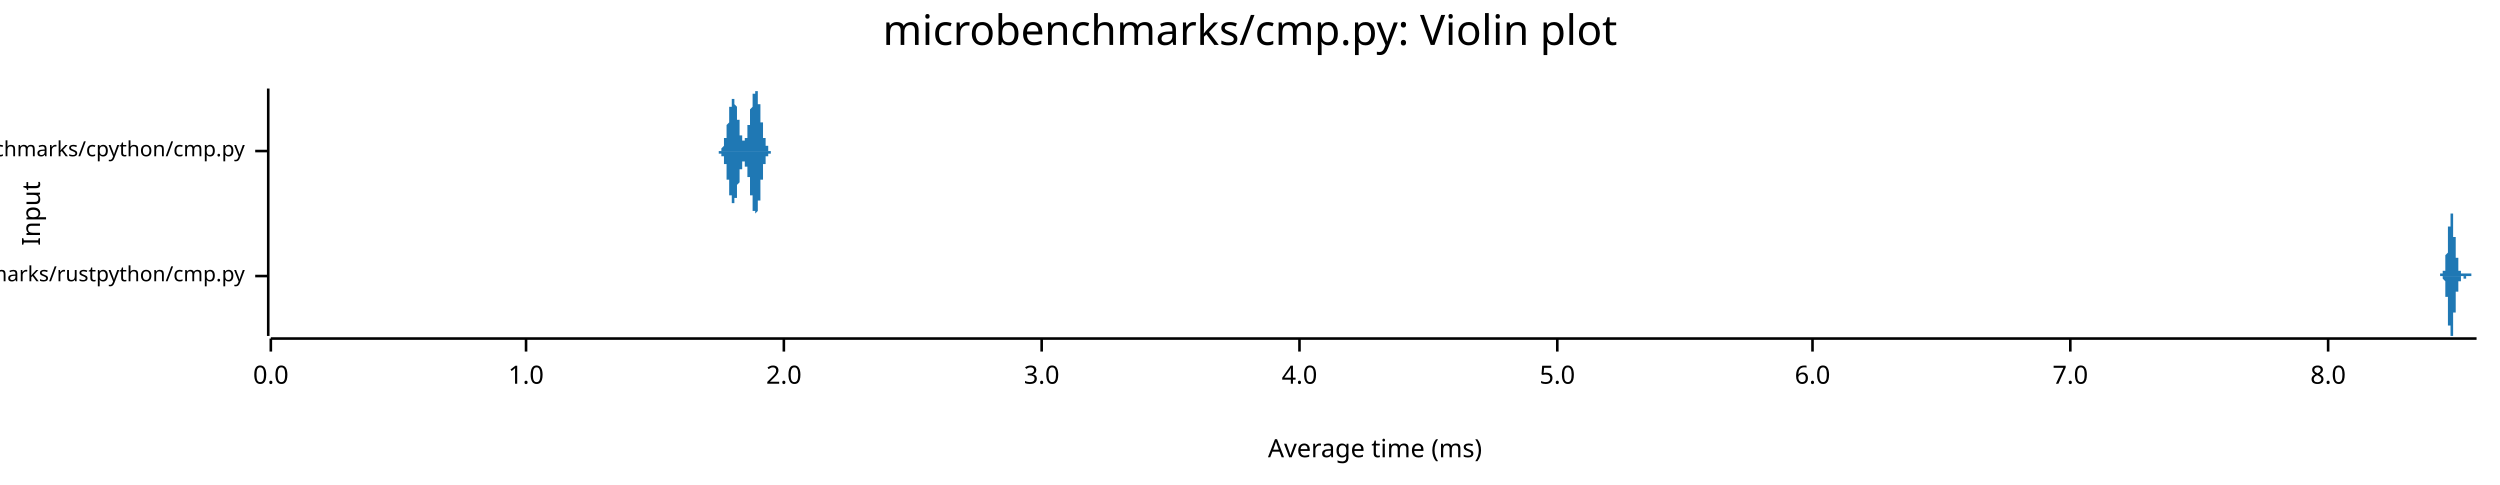
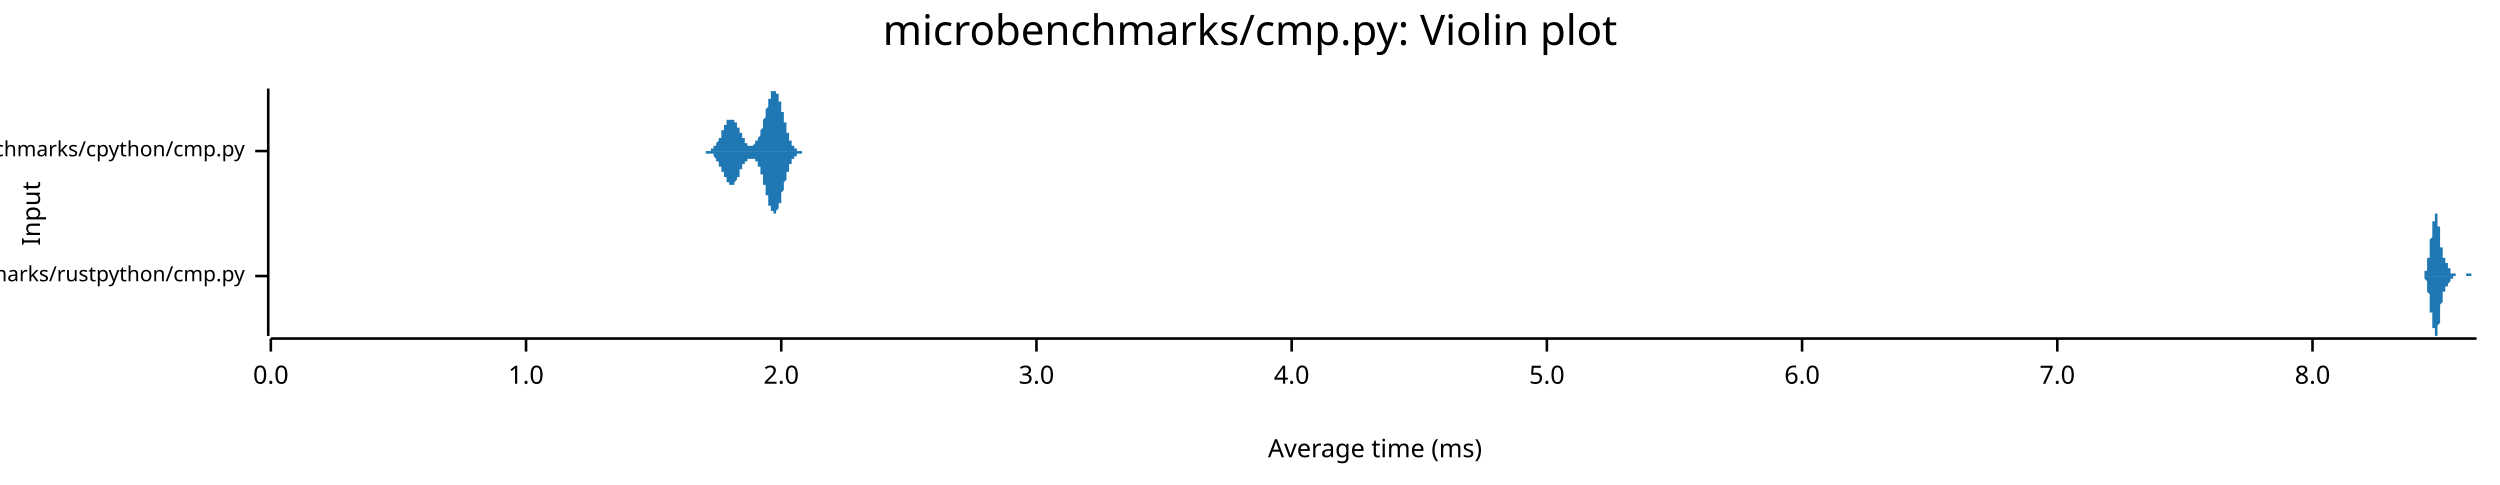
<svg xmlns="http://www.w3.org/2000/svg" width="960" height="186" viewBox="0 0 960 186">
  <text x="480" y="5" dy="0.76em" text-anchor="middle" font-family="sans-serif" font-size="16.129" opacity="1" fill="#000000">
microbenchmarks/cmp.py: Violin plot
</text>
  <text x="8" y="82" dy="0.76em" text-anchor="middle" font-family="sans-serif" font-size="9.677" opacity="1" fill="#000000" transform="rotate(270, 8, 82)">
Input
</text>
  <text x="528" y="178" dy="-0.5ex" text-anchor="middle" font-family="sans-serif" font-size="9.677" opacity="1" fill="#000000">
Average time (ms)
</text>
  <polyline fill="none" opacity="1" stroke="#000000" stroke-width="1" points="103,34 103,129 " />
  <text x="94" y="106" dy="0.5ex" text-anchor="end" font-family="sans-serif" font-size="8.065" opacity="1" fill="#000000">
microbenchmarks/rustpython/cmp.py
</text>
  <polyline fill="none" opacity="1" stroke="#000000" stroke-width="1" points="98,106 103,106 " />
  <text x="94" y="58" dy="0.5ex" text-anchor="end" font-family="sans-serif" font-size="8.065" opacity="1" fill="#000000">
microbenchmarks/cpython/cmp.py
</text>
  <polyline fill="none" opacity="1" stroke="#000000" stroke-width="1" points="98,58 103,58 " />
  <polyline fill="none" opacity="1" stroke="#000000" stroke-width="1" points="104,130 951,130 " />
  <text x="104" y="140" dy="0.76em" text-anchor="middle" font-family="sans-serif" font-size="9.677" opacity="1" fill="#000000">
0.0
</text>
  <polyline fill="none" opacity="1" stroke="#000000" stroke-width="1" points="104,130 104,135 " />
  <text x="202" y="140" dy="0.76em" text-anchor="middle" font-family="sans-serif" font-size="9.677" opacity="1" fill="#000000">
1.0
</text>
  <polyline fill="none" opacity="1" stroke="#000000" stroke-width="1" points="202,130 202,135 " />
-   <text x="301" y="140" dy="0.76em" text-anchor="middle" font-family="sans-serif" font-size="9.677" opacity="1" fill="#000000">
+   <text x="300" y="140" dy="0.76em" text-anchor="middle" font-family="sans-serif" font-size="9.677" opacity="1" fill="#000000">
2.0
</text>
-   <polyline fill="none" opacity="1" stroke="#000000" stroke-width="1" points="301,130 301,135 " />
-   <text x="400" y="140" dy="0.76em" text-anchor="middle" font-family="sans-serif" font-size="9.677" opacity="1" fill="#000000">
+   <polyline fill="none" opacity="1" stroke="#000000" stroke-width="1" points="300,130 300,135 " />
+   <text x="398" y="140" dy="0.76em" text-anchor="middle" font-family="sans-serif" font-size="9.677" opacity="1" fill="#000000">
3.0
</text>
-   <polyline fill="none" opacity="1" stroke="#000000" stroke-width="1" points="400,130 400,135 " />
-   <text x="499" y="140" dy="0.76em" text-anchor="middle" font-family="sans-serif" font-size="9.677" opacity="1" fill="#000000">
+   <polyline fill="none" opacity="1" stroke="#000000" stroke-width="1" points="398,130 398,135 " />
+   <text x="496" y="140" dy="0.76em" text-anchor="middle" font-family="sans-serif" font-size="9.677" opacity="1" fill="#000000">
4.0
</text>
-   <polyline fill="none" opacity="1" stroke="#000000" stroke-width="1" points="499,130 499,135 " />
-   <text x="598" y="140" dy="0.76em" text-anchor="middle" font-family="sans-serif" font-size="9.677" opacity="1" fill="#000000">
+   <polyline fill="none" opacity="1" stroke="#000000" stroke-width="1" points="496,130 496,135 " />
+   <text x="594" y="140" dy="0.76em" text-anchor="middle" font-family="sans-serif" font-size="9.677" opacity="1" fill="#000000">
5.0
</text>
-   <polyline fill="none" opacity="1" stroke="#000000" stroke-width="1" points="598,130 598,135 " />
-   <text x="696" y="140" dy="0.76em" text-anchor="middle" font-family="sans-serif" font-size="9.677" opacity="1" fill="#000000">
+   <polyline fill="none" opacity="1" stroke="#000000" stroke-width="1" points="594,130 594,135 " />
+   <text x="692" y="140" dy="0.76em" text-anchor="middle" font-family="sans-serif" font-size="9.677" opacity="1" fill="#000000">
6.0
</text>
-   <polyline fill="none" opacity="1" stroke="#000000" stroke-width="1" points="696,130 696,135 " />
-   <text x="795" y="140" dy="0.76em" text-anchor="middle" font-family="sans-serif" font-size="9.677" opacity="1" fill="#000000">
+   <polyline fill="none" opacity="1" stroke="#000000" stroke-width="1" points="692,130 692,135 " />
+   <text x="790" y="140" dy="0.76em" text-anchor="middle" font-family="sans-serif" font-size="9.677" opacity="1" fill="#000000">
7.0
</text>
-   <polyline fill="none" opacity="1" stroke="#000000" stroke-width="1" points="795,130 795,135 " />
-   <text x="894" y="140" dy="0.76em" text-anchor="middle" font-family="sans-serif" font-size="9.677" opacity="1" fill="#000000">
+   <polyline fill="none" opacity="1" stroke="#000000" stroke-width="1" points="790,130 790,135 " />
+   <text x="888" y="140" dy="0.76em" text-anchor="middle" font-family="sans-serif" font-size="9.677" opacity="1" fill="#000000">
8.0
</text>
-   <polyline fill="none" opacity="1" stroke="#000000" stroke-width="1" points="894,130 894,135 " />
-   <polygon opacity="1" fill="#1F78B4" points="936,106 936,106 936,106 936,106 936,106 936,106 936,106 936,106 936,106 936,106 936,106 936,106 936,106 936,106 937,106 937,106 937,106 937,106 937,106 937,106 937,106 937,106 937,106 937,106 937,106 937,106 937,106 937,106 937,106 937,106 937,106 937,106 937,106 937,106 937,106 937,106 937,106 937,106 937,106 937,106 937,106 937,105 937,105 937,105 937,105 937,105 937,105 937,105 938,105 938,105 938,105 938,105 938,105 938,105 938,105 938,105 938,105 938,105 938,105 938,105 938,105 938,105 938,105 938,105 938,105 938,105 938,105 938,105 938,105 938,105 938,105 938,105 938,105 938,105 938,105 938,104 938,104 938,104 938,104 938,104 938,104 938,104 938,104 939,104 939,104 939,104 939,104 939,104 939,103 939,103 939,103 939,103 939,103 939,103 939,103 939,103 939,102 939,102 939,102 939,102 939,102 939,102 939,101 939,101 939,101 939,101 939,101 939,100 939,100 939,100 939,100 939,99 939,99 939,99 939,99 939,98 939,98 939,98 940,97 940,97 940,97 940,97 940,96 940,96 940,96 940,95 940,95 940,95 940,94 940,94 940,94 940,93 940,93 940,93 940,92 940,92 940,92 940,91 940,91 940,91 940,90 940,90 940,90 940,89 940,89 940,89 940,88 940,88 940,88 940,87 940,87 940,87 941,87 941,86 941,86 941,86 941,85 941,85 941,85 941,85 941,84 941,84 941,84 941,84 941,84 941,83 941,83 941,83 941,83 941,83 941,83 941,82 941,82 941,82 941,82 941,82 941,82 941,82 941,82 941,82 941,82 941,82 941,82 941,82 941,82 941,82 941,82 942,82 942,83 942,83 942,83 942,83 942,83 942,83 942,83 942,84 942,84 942,84 942,84 942,85 942,85 942,85 942,85 942,86 942,86 942,86 942,86 942,87 942,87 942,87 942,88 942,88 942,88 942,89 942,89 942,89 942,90 942,90 942,90 942,90 942,91 942,91 943,91 943,92 943,92 943,92 943,92 943,93 943,93 943,93 943,94 943,94 943,94 943,94 943,95 943,95 943,95 943,95 943,96 943,96 943,96 943,96 943,96 943,97 943,97 943,97 943,97 943,97 943,98 943,98 943,98 943,98 943,98 943,99 943,99 943,99 944,99 944,99 944,100 944,100 944,100 944,100 944,100 944,100 944,101 944,101 944,101 944,101 944,101 944,101 944,101 944,102 944,102 944,102 944,102 944,102 944,102 944,102 944,103 944,103 944,103 944,103 944,103 944,103 944,103 944,103 944,103 944,104 944,104 944,104 944,104 945,104 945,104 945,104 945,104 945,104 945,104 945,104 945,105 945,105 945,105 945,105 945,105 945,105 945,105 945,105 945,105 945,105 945,105 945,105 945,105 945,105 945,105 945,105 945,105 945,105 945,105 945,105 945,105 945,105 945,105 945,105 945,105 945,105 945,105 945,105 946,105 946,105 946,105 946,105 946,105 946,105 946,105 946,105 946,105 946,105 946,105 946,105 946,105 946,105 946,105 946,105 946,105 946,105 946,105 946,105 946,105 946,105 946,105 946,105 946,105 946,105 946,105 946,105 946,105 946,105 946,105 946,105 946,105 946,105 946,105 947,105 947,105 947,105 947,105 947,105 947,105 947,105 947,105 947,105 947,105 947,105 947,105 947,105 947,105 947,105 947,105 947,105 947,105 947,105 947,105 947,105 947,105 947,105 947,105 947,105 947,105 947,105 947,105 947,105 947,105 947,105 947,105 947,105 947,105 948,105 948,105 948,105 948,105 948,105 948,105 948,105 948,105 948,105 948,105 948,105 948,105 948,105 948,105 948,105 948,105 948,105 948,105 948,105 948,105 948,105 948,105 948,105 948,105 948,105 948,105 948,105 948,105 948,105 948,105 948,105 948,105 948,105 948,105 948,105 949,105 949,105 949,105 949,105 949,105 949,105 949,105 949,105 949,105 949,105 949,105 949,105 949,105 949,105 949,105 949,105 949,105 949,105 949,105 949,105 949,105 949,105 949,105 949,105 949,105 949,105 949,105 949,105 949,106 949,106 949,106 949,106 949,106 949,106 949,106 950,106 950,106 950,106 950,106 950,106 950,106 950,106 950,106 950,106 950,106 950,106 950,106 950,106 950,106 950,106 950,106 950,106 950,106 950,106 950,106 950,106 950,106 950,106 950,106 950,106 950,106 950,106 950,106 950,106 950,106 950,106 950,106 950,106 950,106 951,106 951,106 936,106 " />
-   <polygon opacity="1" fill="#1F78B4" points="936,106 936,106 936,106 936,106 936,106 936,106 936,106 936,106 936,106 936,106 936,106 936,106 936,106 936,106 937,106 937,106 937,106 937,106 937,106 937,106 937,106 937,106 937,106 937,106 937,106 937,106 937,106 937,106 937,106 937,106 937,106 937,106 937,106 937,106 937,106 937,106 937,106 937,106 937,106 937,106 937,106 937,106 937,106 937,106 937,106 937,106 937,106 937,106 938,106 938,106 938,106 938,106 938,106 938,106 938,106 938,106 938,106 938,106 938,106 938,106 938,106 938,106 938,106 938,107 938,107 938,107 938,107 938,107 938,107 938,107 938,107 938,107 938,107 938,107 938,107 938,107 938,107 938,107 938,107 938,107 938,107 938,107 938,107 939,108 939,108 939,108 939,108 939,108 939,108 939,108 939,108 939,108 939,109 939,109 939,109 939,109 939,109 939,109 939,109 939,110 939,110 939,110 939,110 939,110 939,111 939,111 939,111 939,111 939,111 939,112 939,112 939,112 939,112 939,113 939,113 939,113 939,113 939,114 940,114 940,114 940,115 940,115 940,115 940,116 940,116 940,116 940,117 940,117 940,117 940,118 940,118 940,118 940,119 940,119 940,119 940,120 940,120 940,120 940,121 940,121 940,121 940,122 940,122 940,122 940,123 940,123 940,123 940,123 940,124 940,124 940,124 940,125 941,125 941,125 941,126 941,126 941,126 941,126 941,127 941,127 941,127 941,127 941,128 941,128 941,128 941,128 941,128 941,128 941,129 941,129 941,129 941,129 941,129 941,129 941,129 941,129 941,129 941,129 941,129 941,129 941,129 941,129 941,129 941,129 941,129 941,129 941,129 942,129 942,129 942,129 942,129 942,129 942,128 942,128 942,128 942,128 942,128 942,127 942,127 942,127 942,127 942,126 942,126 942,126 942,126 942,125 942,125 942,125 942,124 942,124 942,124 942,124 942,123 942,123 942,123 942,122 942,122 942,122 942,121 942,121 942,121 942,120 943,120 943,120 943,120 943,119 943,119 943,119 943,118 943,118 943,118 943,118 943,117 943,117 943,117 943,117 943,116 943,116 943,116 943,116 943,115 943,115 943,115 943,115 943,115 943,114 943,114 943,114 943,114 943,114 943,113 943,113 943,113 943,113 943,113 943,112 944,112 944,112 944,112 944,112 944,112 944,111 944,111 944,111 944,111 944,111 944,111 944,110 944,110 944,110 944,110 944,110 944,110 944,110 944,109 944,109 944,109 944,109 944,109 944,109 944,109 944,109 944,108 944,108 944,108 944,108 944,108 944,108 944,108 944,108 944,108 945,108 945,107 945,107 945,107 945,107 945,107 945,107 945,107 945,107 945,107 945,107 945,107 945,107 945,107 945,107 945,107 945,107 945,106 945,106 945,106 945,106 945,106 945,106 945,106 945,106 945,106 945,106 945,106 945,106 945,106 945,106 945,106 945,106 945,106 945,106 946,106 946,106 946,106 946,106 946,106 946,106 946,106 946,106 946,106 946,106 946,106 946,106 946,106 946,106 946,106 946,106 946,106 946,106 946,106 946,106 946,106 946,106 946,106 946,106 946,106 946,107 946,107 946,107 946,107 946,107 946,107 946,107 946,107 946,107 946,107 947,107 947,107 947,107 947,107 947,107 947,107 947,107 947,107 947,107 947,107 947,107 947,107 947,107 947,107 947,107 947,107 947,107 947,107 947,107 947,107 947,107 947,107 947,107 947,107 947,107 947,106 947,106 947,106 947,106 947,106 947,106 947,106 947,106 947,106 948,106 948,106 948,106 948,106 948,106 948,106 948,106 948,106 948,106 948,106 948,106 948,106 948,106 948,106 948,106 948,106 948,106 948,106 948,106 948,106 948,106 948,106 948,106 948,106 948,106 948,106 948,106 948,106 948,106 948,106 948,106 948,106 948,106 948,106 948,106 949,106 949,106 949,106 949,106 949,106 949,106 949,106 949,106 949,106 949,106 949,106 949,106 949,106 949,106 949,106 949,106 949,106 949,106 949,106 949,106 949,106 949,106 949,106 949,106 949,106 949,106 949,106 949,106 949,106 949,106 949,106 949,106 949,106 949,106 949,106 950,106 950,106 950,106 950,106 950,106 950,106 950,106 950,106 950,106 950,106 950,106 950,106 950,106 950,106 950,106 950,106 950,106 950,106 950,106 950,106 950,106 950,106 950,106 950,106 950,106 950,106 950,106 950,106 950,106 950,106 950,106 950,106 950,106 950,106 951,106 951,106 936,106 " />
-   <polygon opacity="1" fill="#1F78B4" points="275,58 275,58 275,58 275,58 276,58 276,58 276,58 276,58 276,58 276,58 276,58 276,58 276,58 276,58 276,58 276,58 276,58 276,58 276,58 276,58 276,58 276,58 276,58 276,58 276,58 277,58 277,58 277,58 277,58 277,58 277,58 277,58 277,57 277,57 277,57 277,57 277,57 277,57 277,57 277,57 277,57 277,57 277,57 277,57 277,57 277,57 277,57 278,56 278,56 278,56 278,56 278,56 278,56 278,56 278,56 278,55 278,55 278,55 278,55 278,55 278,55 278,55 278,54 278,54 278,54 278,54 278,54 278,53 278,53 279,53 279,53 279,53 279,52 279,52 279,52 279,52 279,51 279,51 279,51 279,51 279,50 279,50 279,50 279,49 279,49 279,49 279,49 279,48 279,48 279,48 280,47 280,47 280,47 280,47 280,46 280,46 280,46 280,45 280,45 280,45 280,44 280,44 280,44 280,44 280,43 280,43 280,43 280,42 280,42 280,42 280,42 280,41 281,41 281,41 281,41 281,40 281,40 281,40 281,40 281,40 281,39 281,39 281,39 281,39 281,39 281,39 281,39 281,38 281,38 281,38 281,38 281,38 281,38 281,38 282,38 282,38 282,38 282,38 282,38 282,38 282,38 282,38 282,38 282,38 282,39 282,39 282,39 282,39 282,39 282,39 282,39 282,40 282,40 282,40 282,40 282,40 283,41 283,41 283,41 283,41 283,42 283,42 283,42 283,42 283,43 283,43 283,43 283,43 283,44 283,44 283,44 283,45 283,45 283,45 283,45 283,46 283,46 284,46 284,47 284,47 284,47 284,47 284,48 284,48 284,48 284,49 284,49 284,49 284,49 284,50 284,50 284,50 284,50 284,50 284,51 284,51 284,51 284,51 284,52 285,52 285,52 285,52 285,52 285,52 285,53 285,53 285,53 285,53 285,53 285,53 285,53 285,53 285,54 285,54 285,54 285,54 285,54 285,54 285,54 285,54 285,54 286,54 286,54 286,54 286,54 286,54 286,54 286,54 286,54 286,54 286,54 286,54 286,54 286,54 286,54 286,54 286,54 286,54 286,53 286,53 286,53 286,53 286,53 287,53 287,53 287,52 287,52 287,52 287,52 287,52 287,52 287,51 287,51 287,51 287,51 287,50 287,50 287,50 287,50 287,50 287,49 287,49 287,49 287,48 288,48 288,48 288,48 288,47 288,47 288,47 288,46 288,46 288,46 288,45 288,45 288,45 288,44 288,44 288,44 288,43 288,43 288,43 288,42 288,42 288,42 288,42 289,41 289,41 289,41 289,40 289,40 289,40 289,39 289,39 289,39 289,38 289,38 289,38 289,38 289,37 289,37 289,37 289,37 289,36 289,36 289,36 289,36 289,36 290,36 290,35 290,35 290,35 290,35 290,35 290,35 290,35 290,35 290,35 290,35 290,35 290,35 290,34 290,35 290,35 290,35 290,35 290,35 290,35 290,35 290,35 291,35 291,35 291,35 291,36 291,36 291,36 291,36 291,36 291,36 291,37 291,37 291,37 291,37 291,38 291,38 291,38 291,38 291,39 291,39 291,39 291,40 292,40 292,40 292,41 292,41 292,41 292,42 292,42 292,42 292,43 292,43 292,43 292,44 292,44 292,44 292,45 292,45 292,45 292,46 292,46 292,46 292,47 292,47 293,47 293,48 293,48 293,48 293,49 293,49 293,49 293,49 293,50 293,50 293,50 293,51 293,51 293,51 293,51 293,52 293,52 293,52 293,52 293,53 293,53 293,53 294,53 294,53 294,54 294,54 294,54 294,54 294,54 294,55 294,55 294,55 294,55 294,55 294,55 294,55 294,56 294,56 294,56 294,56 294,56 294,56 294,56 295,56 295,56 295,57 295,57 295,57 295,57 295,57 295,57 295,57 295,57 295,57 295,57 295,57 295,57 295,57 295,57 295,57 295,58 295,58 295,58 295,58 295,58 296,58 296,58 296,58 296,58 296,58 296,58 296,58 296,58 296,58 296,58 296,58 296,58 296,58 296,58 296,58 296,58 296,58 296,58 296,58 296,58 296,58 296,58 297,58 297,58 297,58 297,58 297,58 297,58 297,58 297,58 297,58 297,58 297,58 297,58 297,58 297,58 297,58 297,58 297,58 297,58 297,58 297,58 297,58 297,58 298,58 298,58 298,58 298,58 298,58 298,58 298,58 298,58 298,58 298,58 298,58 298,58 298,58 298,58 298,58 298,58 298,58 298,58 298,58 275,58 " />
-   <polygon opacity="1" fill="#1F78B4" points="275,58 275,58 275,58 275,58 276,58 276,58 276,58 276,58 276,58 276,58 276,58 276,58 276,58 276,58 276,58 276,58 276,58 276,59 276,59 276,59 276,59 276,59 276,59 276,59 276,59 277,59 277,59 277,59 277,59 277,59 277,59 277,59 277,59 277,59 277,59 277,59 277,59 277,59 277,59 277,59 277,59 277,60 277,60 277,60 277,60 277,60 277,60 278,60 278,60 278,60 278,60 278,61 278,61 278,61 278,61 278,61 278,61 278,61 278,61 278,62 278,62 278,62 278,62 278,62 278,62 278,63 278,63 278,63 278,63 279,63 279,64 279,64 279,64 279,64 279,65 279,65 279,65 279,65 279,66 279,66 279,66 279,66 279,67 279,67 279,67 279,68 279,68 279,68 279,68 279,69 280,69 280,69 280,70 280,70 280,70 280,71 280,71 280,71 280,71 280,72 280,72 280,72 280,73 280,73 280,73 280,74 280,74 280,74 280,74 280,75 280,75 280,75 281,75 281,76 281,76 281,76 281,76 281,77 281,77 281,77 281,77 281,77 281,77 281,78 281,78 281,78 281,78 281,78 281,78 281,78 281,78 281,78 281,78 281,78 282,78 282,78 282,78 282,78 282,78 282,78 282,78 282,78 282,78 282,78 282,78 282,78 282,78 282,78 282,77 282,77 282,77 282,77 282,77 282,77 282,76 282,76 283,76 283,76 283,75 283,75 283,75 283,75 283,74 283,74 283,74 283,74 283,73 283,73 283,73 283,73 283,72 283,72 283,72 283,71 283,71 283,71 283,71 284,70 284,70 284,70 284,69 284,69 284,69 284,69 284,68 284,68 284,68 284,67 284,67 284,67 284,67 284,66 284,66 284,66 284,66 284,66 284,65 284,65 284,65 285,65 285,65 285,64 285,64 285,64 285,64 285,64 285,64 285,63 285,63 285,63 285,63 285,63 285,63 285,63 285,63 285,63 285,63 285,63 285,62 285,62 285,62 286,62 286,62 286,62 286,62 286,62 286,62 286,62 286,62 286,62 286,62 286,63 286,63 286,63 286,63 286,63 286,63 286,63 286,63 286,63 286,63 286,63 286,64 287,64 287,64 287,64 287,64 287,64 287,65 287,65 287,65 287,65 287,65 287,66 287,66 287,66 287,66 287,66 287,67 287,67 287,67 287,68 287,68 287,68 288,68 288,69 288,69 288,69 288,70 288,70 288,70 288,70 288,71 288,71 288,71 288,72 288,72 288,72 288,73 288,73 288,73 288,74 288,74 288,74 288,75 288,75 289,75 289,76 289,76 289,76 289,77 289,77 289,77 289,77 289,78 289,78 289,78 289,79 289,79 289,79 289,79 289,80 289,80 289,80 289,80 289,80 289,81 289,81 290,81 290,81 290,81 290,81 290,82 290,82 290,82 290,82 290,82 290,82 290,82 290,82 290,82 290,82 290,82 290,82 290,82 290,82 290,82 290,82 290,82 290,82 291,81 291,81 291,81 291,81 291,81 291,81 291,80 291,80 291,80 291,80 291,80 291,79 291,79 291,79 291,79 291,78 291,78 291,78 291,77 291,77 291,77 292,77 292,76 292,76 292,76 292,75 292,75 292,75 292,74 292,74 292,74 292,73 292,73 292,73 292,72 292,72 292,71 292,71 292,71 292,70 292,70 292,70 292,69 293,69 293,69 293,69 293,68 293,68 293,68 293,67 293,67 293,67 293,66 293,66 293,66 293,66 293,65 293,65 293,65 293,65 293,64 293,64 293,64 293,64 293,63 294,63 294,63 294,63 294,63 294,62 294,62 294,62 294,62 294,62 294,62 294,61 294,61 294,61 294,61 294,61 294,61 294,61 294,61 294,60 294,60 294,60 295,60 295,60 295,60 295,60 295,60 295,60 295,60 295,60 295,59 295,59 295,59 295,59 295,59 295,59 295,59 295,59 295,59 295,59 295,59 295,59 295,59 295,59 296,59 296,59 296,59 296,59 296,59 296,59 296,59 296,59 296,59 296,59 296,59 296,59 296,59 296,58 296,58 296,58 296,58 296,58 296,58 296,58 296,58 296,58 297,58 297,58 297,58 297,58 297,58 297,58 297,58 297,58 297,58 297,58 297,58 297,58 297,58 297,58 297,58 297,58 297,58 297,58 297,58 297,58 297,58 297,58 298,58 298,58 298,58 298,58 298,58 298,58 298,58 298,58 298,58 298,58 298,58 298,58 298,58 298,58 298,58 298,58 298,58 298,58 298,58 275,58 " />
+   <polyline fill="none" opacity="1" stroke="#000000" stroke-width="1" points="888,130 888,135 " />
+   <polygon opacity="1" fill="#1F78B4" points="929,106 929,106 929,106 929,106 930,106 930,106 930,106 930,106 930,106 930,106 930,106 930,106 930,106 930,106 930,106 930,106 930,106 930,106 930,106 930,106 930,106 930,106 930,106 930,106 930,106 930,106 930,106 931,106 931,105 931,105 931,105 931,105 931,105 931,105 931,105 931,105 931,105 931,105 931,105 931,105 931,105 931,105 931,105 931,105 931,105 931,105 931,104 931,104 931,104 931,104 931,104 932,104 932,104 932,104 932,104 932,103 932,103 932,103 932,103 932,103 932,102 932,102 932,102 932,102 932,102 932,101 932,101 932,101 932,101 932,100 932,100 932,100 932,100 932,99 933,99 933,99 933,98 933,98 933,98 933,97 933,97 933,97 933,96 933,96 933,96 933,95 933,95 933,95 933,94 933,94 933,94 933,93 933,93 933,93 933,93 933,92 933,92 933,92 934,91 934,91 934,91 934,90 934,90 934,90 934,90 934,89 934,89 934,89 934,89 934,88 934,88 934,88 934,87 934,87 934,87 934,87 934,86 934,86 934,86 934,86 934,86 934,85 935,85 935,85 935,85 935,84 935,84 935,84 935,84 935,84 935,83 935,83 935,83 935,83 935,83 935,83 935,83 935,82 935,82 935,82 935,82 935,82 935,82 935,82 935,82 936,82 936,82 936,82 936,82 936,82 936,82 936,82 936,83 936,83 936,83 936,83 936,83 936,83 936,84 936,84 936,84 936,84 936,85 936,85 936,85 936,86 936,86 936,86 936,87 937,87 937,87 937,88 937,88 937,89 937,89 937,89 937,90 937,90 937,90 937,91 937,91 937,92 937,92 937,92 937,93 937,93 937,93 937,94 937,94 937,94 937,95 937,95 938,95 938,95 938,96 938,96 938,96 938,96 938,97 938,97 938,97 938,97 938,98 938,98 938,98 938,98 938,98 938,98 938,98 938,99 938,99 938,99 938,99 938,99 938,99 938,99 939,99 939,99 939,100 939,100 939,100 939,100 939,100 939,100 939,100 939,100 939,100 939,100 939,100 939,100 939,100 939,100 939,101 939,101 939,101 939,101 939,101 939,101 939,101 939,101 940,101 940,101 940,101 940,101 940,101 940,101 940,102 940,102 940,102 940,102 940,102 940,102 940,102 940,102 940,102 940,102 940,102 940,103 940,103 940,103 940,103 940,103 940,103 941,103 941,103 941,103 941,103 941,103 941,104 941,104 941,104 941,104 941,104 941,104 941,104 941,104 941,104 941,104 941,104 941,104 941,104 941,104 941,104 941,105 941,105 941,105 941,105 942,105 942,105 942,105 942,105 942,105 942,105 942,105 942,105 942,105 942,105 942,105 942,105 942,105 942,105 942,105 942,105 942,105 942,105 942,105 942,105 942,105 942,105 942,105 942,105 943,105 943,105 943,106 943,106 943,106 943,106 943,106 943,106 943,106 943,106 943,106 943,106 943,106 943,106 943,106 943,106 943,106 943,106 943,106 943,106 943,106 943,106 943,106 944,106 944,106 944,106 944,106 944,106 944,106 944,106 944,106 944,106 944,106 944,106 944,106 944,106 944,106 944,106 944,106 944,106 944,106 944,106 944,106 944,106 944,106 944,106 944,106 945,106 945,106 945,106 945,106 945,106 945,106 945,106 945,106 945,106 945,106 945,106 945,106 945,106 945,106 945,106 945,106 945,106 945,106 945,106 945,106 945,106 945,106 945,106 946,106 946,106 946,106 946,106 946,106 946,106 946,106 946,106 946,106 946,106 946,106 946,106 946,106 946,106 946,106 946,106 946,106 946,106 946,106 946,106 946,106 946,106 946,106 946,106 947,106 947,106 947,106 947,105 947,105 947,105 947,105 947,105 947,105 947,105 947,105 947,105 947,105 947,105 947,105 947,105 947,105 947,105 947,105 947,105 947,105 947,105 947,105 947,105 948,105 948,105 948,105 948,105 948,105 948,105 948,105 948,105 948,105 948,105 948,105 948,105 948,105 948,105 948,105 948,105 948,105 948,105 948,105 948,105 948,105 948,105 948,105 949,105 949,105 949,105 949,105 949,105 949,105 949,105 949,106 949,106 949,106 949,106 949,106 949,106 949,106 949,106 949,106 949,106 949,106 949,106 949,106 949,106 949,106 949,106 949,106 950,106 950,106 950,106 950,106 950,106 950,106 950,106 950,106 950,106 950,106 950,106 950,106 950,106 950,106 950,106 950,106 950,106 950,106 950,106 950,106 950,106 950,106 950,106 951,106 951,106 929,106 " />
+   <polygon opacity="1" fill="#1F78B4" points="929,106 929,106 929,106 929,106 930,106 930,106 930,106 930,106 930,106 930,106 930,106 930,106 930,106 930,106 930,106 930,106 930,106 930,106 930,106 930,106 930,106 930,106 930,106 930,106 930,106 930,106 930,106 931,106 931,106 931,106 931,106 931,106 931,106 931,106 931,106 931,106 931,106 931,106 931,106 931,106 931,107 931,107 931,107 931,107 931,107 931,107 931,107 931,107 931,107 931,107 931,107 932,108 932,108 932,108 932,108 932,108 932,108 932,108 932,109 932,109 932,109 932,109 932,109 932,110 932,110 932,110 932,110 932,111 932,111 932,111 932,111 932,112 932,112 932,112 933,113 933,113 933,113 933,113 933,114 933,114 933,114 933,115 933,115 933,115 933,116 933,116 933,116 933,117 933,117 933,117 933,118 933,118 933,118 933,119 933,119 933,119 933,120 933,120 934,120 934,120 934,121 934,121 934,121 934,122 934,122 934,122 934,122 934,123 934,123 934,123 934,124 934,124 934,124 934,124 934,125 934,125 934,125 934,125 934,126 934,126 934,126 934,126 935,126 935,127 935,127 935,127 935,127 935,127 935,128 935,128 935,128 935,128 935,128 935,129 935,129 935,129 935,129 935,129 935,129 935,129 935,129 935,129 935,129 935,129 935,129 936,129 936,129 936,129 936,129 936,129 936,129 936,129 936,129 936,129 936,129 936,128 936,128 936,128 936,128 936,128 936,127 936,127 936,127 936,126 936,126 936,126 936,125 936,125 936,125 937,124 937,124 937,124 937,123 937,123 937,123 937,122 937,122 937,121 937,121 937,121 937,120 937,120 937,120 937,119 937,119 937,118 937,118 937,118 937,117 937,117 937,117 937,117 938,116 938,116 938,116 938,115 938,115 938,115 938,115 938,115 938,114 938,114 938,114 938,114 938,114 938,113 938,113 938,113 938,113 938,113 938,113 938,113 938,113 938,112 938,112 938,112 939,112 939,112 939,112 939,112 939,112 939,112 939,112 939,112 939,111 939,111 939,111 939,111 939,111 939,111 939,111 939,111 939,111 939,111 939,111 939,111 939,111 939,111 939,111 939,110 940,110 940,110 940,110 940,110 940,110 940,110 940,110 940,110 940,110 940,110 940,110 940,110 940,109 940,109 940,109 940,109 940,109 940,109 940,109 940,109 940,109 940,109 940,109 941,108 941,108 941,108 941,108 941,108 941,108 941,108 941,108 941,108 941,108 941,108 941,108 941,107 941,107 941,107 941,107 941,107 941,107 941,107 941,107 941,107 941,107 941,107 941,107 942,107 942,107 942,107 942,107 942,107 942,107 942,107 942,106 942,106 942,106 942,106 942,106 942,106 942,106 942,106 942,106 942,106 942,106 942,106 942,106 942,106 942,106 942,106 942,106 943,106 943,106 943,106 943,106 943,106 943,106 943,106 943,106 943,106 943,106 943,106 943,106 943,106 943,106 943,106 943,106 943,106 943,106 943,106 943,106 943,106 943,106 943,106 944,106 944,106 944,106 944,106 944,106 944,106 944,106 944,106 944,106 944,106 944,106 944,106 944,106 944,106 944,106 944,106 944,106 944,106 944,106 944,106 944,106 944,106 944,106 944,106 945,106 945,106 945,106 945,106 945,106 945,106 945,106 945,106 945,106 945,106 945,106 945,106 945,106 945,106 945,106 945,106 945,106 945,106 945,106 945,106 945,106 945,106 945,106 946,106 946,106 946,106 946,106 946,106 946,106 946,106 946,106 946,106 946,106 946,106 946,106 946,106 946,106 946,106 946,106 946,106 946,106 946,106 946,106 946,106 946,106 946,106 946,106 947,106 947,106 947,106 947,106 947,106 947,106 947,106 947,106 947,106 947,106 947,106 947,106 947,106 947,106 947,106 947,106 947,106 947,106 947,106 947,106 947,106 947,106 947,106 947,106 948,106 948,106 948,106 948,106 948,106 948,106 948,106 948,106 948,106 948,106 948,106 948,106 948,106 948,106 948,106 948,106 948,106 948,106 948,106 948,106 948,106 948,106 948,106 949,106 949,106 949,106 949,106 949,106 949,106 949,106 949,106 949,106 949,106 949,106 949,106 949,106 949,106 949,106 949,106 949,106 949,106 949,106 949,106 949,106 949,106 949,106 949,106 950,106 950,106 950,106 950,106 950,106 950,106 950,106 950,106 950,106 950,106 950,106 950,106 950,106 950,106 950,106 950,106 950,106 950,106 950,106 950,106 950,106 950,106 950,106 951,106 951,106 929,106 " />
+   <polygon opacity="1" fill="#1F78B4" points="270,58 270,58 270,58 270,58 270,58 270,58 270,58 271,58 271,58 271,58 271,58 271,58 271,58 271,58 271,58 271,58 271,58 271,58 271,58 272,58 272,58 272,58 272,58 272,58 272,58 272,58 272,58 272,58 272,58 272,58 272,58 272,58 273,58 273,58 273,58 273,57 273,57 273,57 273,57 273,57 273,57 273,57 273,57 273,57 274,57 274,57 274,57 274,57 274,57 274,57 274,57 274,57 274,56 274,56 274,56 274,56 274,56 275,56 275,56 275,56 275,56 275,56 275,55 275,55 275,55 275,55 275,55 275,55 275,55 275,55 276,54 276,54 276,54 276,54 276,54 276,54 276,54 276,53 276,53 276,53 276,53 276,53 277,53 277,52 277,52 277,52 277,52 277,52 277,51 277,51 277,51 277,51 277,51 277,51 277,50 278,50 278,50 278,50 278,50 278,50 278,49 278,49 278,49 278,49 278,49 278,48 278,48 279,48 279,48 279,48 279,48 279,48 279,47 279,47 279,47 279,47 279,47 279,47 279,47 279,46 280,46 280,46 280,46 280,46 280,46 280,46 280,46 280,46 280,46 280,46 280,46 280,46 280,46 281,46 281,46 281,46 281,46 281,46 281,46 281,46 281,46 281,46 281,46 281,46 281,46 282,46 282,46 282,46 282,46 282,46 282,46 282,46 282,46 282,47 282,47 282,47 282,47 282,47 283,47 283,47 283,47 283,48 283,48 283,48 283,48 283,48 283,48 283,48 283,49 283,49 284,49 284,49 284,49 284,49 284,50 284,50 284,50 284,50 284,50 284,50 284,51 284,51 284,51 285,51 285,51 285,52 285,52 285,52 285,52 285,52 285,52 285,52 285,53 285,53 285,53 285,53 286,53 286,53 286,53 286,54 286,54 286,54 286,54 286,54 286,54 286,54 286,54 286,55 287,55 287,55 287,55 287,55 287,55 287,55 287,55 287,55 287,55 287,55 287,55 287,55 287,56 288,56 288,56 288,56 288,56 288,56 288,56 288,56 288,56 288,56 288,56 288,56 288,56 288,56 289,56 289,56 289,56 289,56 289,56 289,56 289,56 289,56 289,56 289,56 289,56 289,56 290,55 290,55 290,55 290,55 290,55 290,55 290,55 290,55 290,55 290,55 290,55 290,55 290,54 291,54 291,54 291,54 291,54 291,54 291,54 291,53 291,53 291,53 291,53 291,53 291,53 292,52 292,52 292,52 292,52 292,51 292,51 292,51 292,51 292,51 292,50 292,50 292,50 292,50 293,49 293,49 293,49 293,48 293,48 293,48 293,48 293,47 293,47 293,47 293,46 293,46 293,46 294,45 294,45 294,45 294,44 294,44 294,44 294,43 294,43 294,43 294,42 294,42 294,42 295,41 295,41 295,41 295,40 295,40 295,40 295,40 295,39 295,39 295,39 295,38 295,38 295,38 296,38 296,37 296,37 296,37 296,37 296,36 296,36 296,36 296,36 296,36 296,36 296,35 297,35 297,35 297,35 297,35 297,35 297,35 297,35 297,35 297,35 297,35 297,34 297,34 297,35 298,35 298,35 298,35 298,35 298,35 298,35 298,35 298,35 298,35 298,35 298,35 298,36 298,36 299,36 299,36 299,36 299,37 299,37 299,37 299,37 299,38 299,38 299,38 299,38 299,39 300,39 300,39 300,40 300,40 300,40 300,40 300,41 300,41 300,41 300,42 300,42 300,42 300,43 301,43 301,43 301,44 301,44 301,44 301,45 301,45 301,45 301,46 301,46 301,46 301,47 302,47 302,47 302,48 302,48 302,48 302,49 302,49 302,49 302,50 302,50 302,50 302,50 302,51 303,51 303,51 303,51 303,52 303,52 303,52 303,52 303,53 303,53 303,53 303,53 303,53 303,54 304,54 304,54 304,54 304,54 304,55 304,55 304,55 304,55 304,55 304,55 304,55 304,56 305,56 305,56 305,56 305,56 305,56 305,56 305,56 305,57 305,57 305,57 305,57 305,57 305,57 306,57 306,57 306,57 306,57 306,57 306,57 306,57 306,57 306,57 306,58 306,58 306,58 307,58 307,58 307,58 307,58 307,58 307,58 307,58 307,58 307,58 307,58 307,58 307,58 307,58 308,58 308,58 308,58 308,58 308,58 308,58 308,58 308,58 308,58 308,58 308,58 308,58 308,58 309,58 309,58 309,58 309,58 309,58 309,58 309,58 309,58 309,58 309,58 309,58 309,58 310,58 310,58 310,58 270,58 " />
+   <polygon opacity="1" fill="#1F78B4" points="270,58 270,58 270,58 270,58 270,58 270,58 270,58 271,58 271,58 271,58 271,58 271,58 271,58 271,58 271,58 271,58 271,58 271,58 271,59 272,59 272,59 272,59 272,59 272,59 272,59 272,59 272,59 272,59 272,59 272,59 272,59 272,59 273,59 273,59 273,59 273,59 273,59 273,59 273,59 273,59 273,59 273,59 273,59 273,59 274,59 274,60 274,60 274,60 274,60 274,60 274,60 274,60 274,60 274,60 274,60 274,60 274,60 275,61 275,61 275,61 275,61 275,61 275,61 275,61 275,61 275,61 275,62 275,62 275,62 275,62 276,62 276,62 276,62 276,63 276,63 276,63 276,63 276,63 276,63 276,63 276,64 276,64 277,64 277,64 277,64 277,64 277,65 277,65 277,65 277,65 277,65 277,66 277,66 277,66 277,66 278,66 278,66 278,67 278,67 278,67 278,67 278,67 278,68 278,68 278,68 278,68 278,68 279,68 279,69 279,69 279,69 279,69 279,69 279,69 279,69 279,70 279,70 279,70 279,70 279,70 280,70 280,70 280,70 280,70 280,70 280,71 280,71 280,71 280,71 280,71 280,71 280,71 280,71 281,71 281,71 281,71 281,71 281,71 281,71 281,71 281,71 281,71 281,71 281,71 281,71 282,71 282,71 282,71 282,70 282,70 282,70 282,70 282,70 282,70 282,70 282,70 282,70 282,70 283,69 283,69 283,69 283,69 283,69 283,69 283,69 283,68 283,68 283,68 283,68 283,68 284,68 284,67 284,67 284,67 284,67 284,67 284,67 284,66 284,66 284,66 284,66 284,66 284,65 285,65 285,65 285,65 285,65 285,65 285,64 285,64 285,64 285,64 285,64 285,64 285,64 285,63 286,63 286,63 286,63 286,63 286,63 286,63 286,63 286,62 286,62 286,62 286,62 286,62 287,62 287,62 287,62 287,62 287,62 287,61 287,61 287,61 287,61 287,61 287,61 287,61 287,61 288,61 288,61 288,61 288,61 288,61 288,61 288,61 288,61 288,61 288,61 288,61 288,61 288,61 289,61 289,61 289,61 289,61 289,61 289,61 289,61 289,61 289,61 289,61 289,61 289,61 290,61 290,61 290,61 290,61 290,61 290,61 290,61 290,62 290,62 290,62 290,62 290,62 290,62 291,62 291,62 291,62 291,63 291,63 291,63 291,63 291,63 291,63 291,64 291,64 291,64 292,64 292,64 292,65 292,65 292,65 292,65 292,65 292,66 292,66 292,66 292,66 292,67 292,67 293,67 293,68 293,68 293,68 293,68 293,69 293,69 293,69 293,70 293,70 293,70 293,71 293,71 294,71 294,72 294,72 294,72 294,72 294,73 294,73 294,73 294,74 294,74 294,74 294,75 295,75 295,75 295,76 295,76 295,76 295,77 295,77 295,77 295,78 295,78 295,78 295,78 295,79 296,79 296,79 296,79 296,80 296,80 296,80 296,80 296,80 296,81 296,81 296,81 296,81 297,81 297,81 297,82 297,82 297,82 297,82 297,82 297,82 297,82 297,82 297,82 297,82 297,82 298,82 298,82 298,82 298,82 298,82 298,82 298,82 298,81 298,81 298,81 298,81 298,81 298,81 299,80 299,80 299,80 299,80 299,80 299,79 299,79 299,79 299,79 299,78 299,78 299,78 300,78 300,77 300,77 300,77 300,76 300,76 300,76 300,75 300,75 300,75 300,74 300,74 300,74 301,73 301,73 301,73 301,72 301,72 301,72 301,71 301,71 301,71 301,70 301,70 301,70 302,69 302,69 302,69 302,68 302,68 302,68 302,68 302,67 302,67 302,67 302,66 302,66 302,66 303,66 303,65 303,65 303,65 303,65 303,64 303,64 303,64 303,64 303,63 303,63 303,63 303,63 304,63 304,62 304,62 304,62 304,62 304,62 304,62 304,61 304,61 304,61 304,61 304,61 305,61 305,61 305,61 305,60 305,60 305,60 305,60 305,60 305,60 305,60 305,60 305,60 305,60 306,60 306,59 306,59 306,59 306,59 306,59 306,59 306,59 306,59 306,59 306,59 306,59 307,59 307,59 307,59 307,59 307,59 307,59 307,59 307,59 307,59 307,59 307,59 307,59 307,59 308,59 308,58 308,58 308,58 308,58 308,58 308,58 308,58 308,58 308,58 308,58 308,58 308,58 309,58 309,58 309,58 309,58 309,58 309,58 309,58 309,58 309,58 309,58 309,58 309,58 310,58 310,58 310,58 270,58 " />
</svg>
